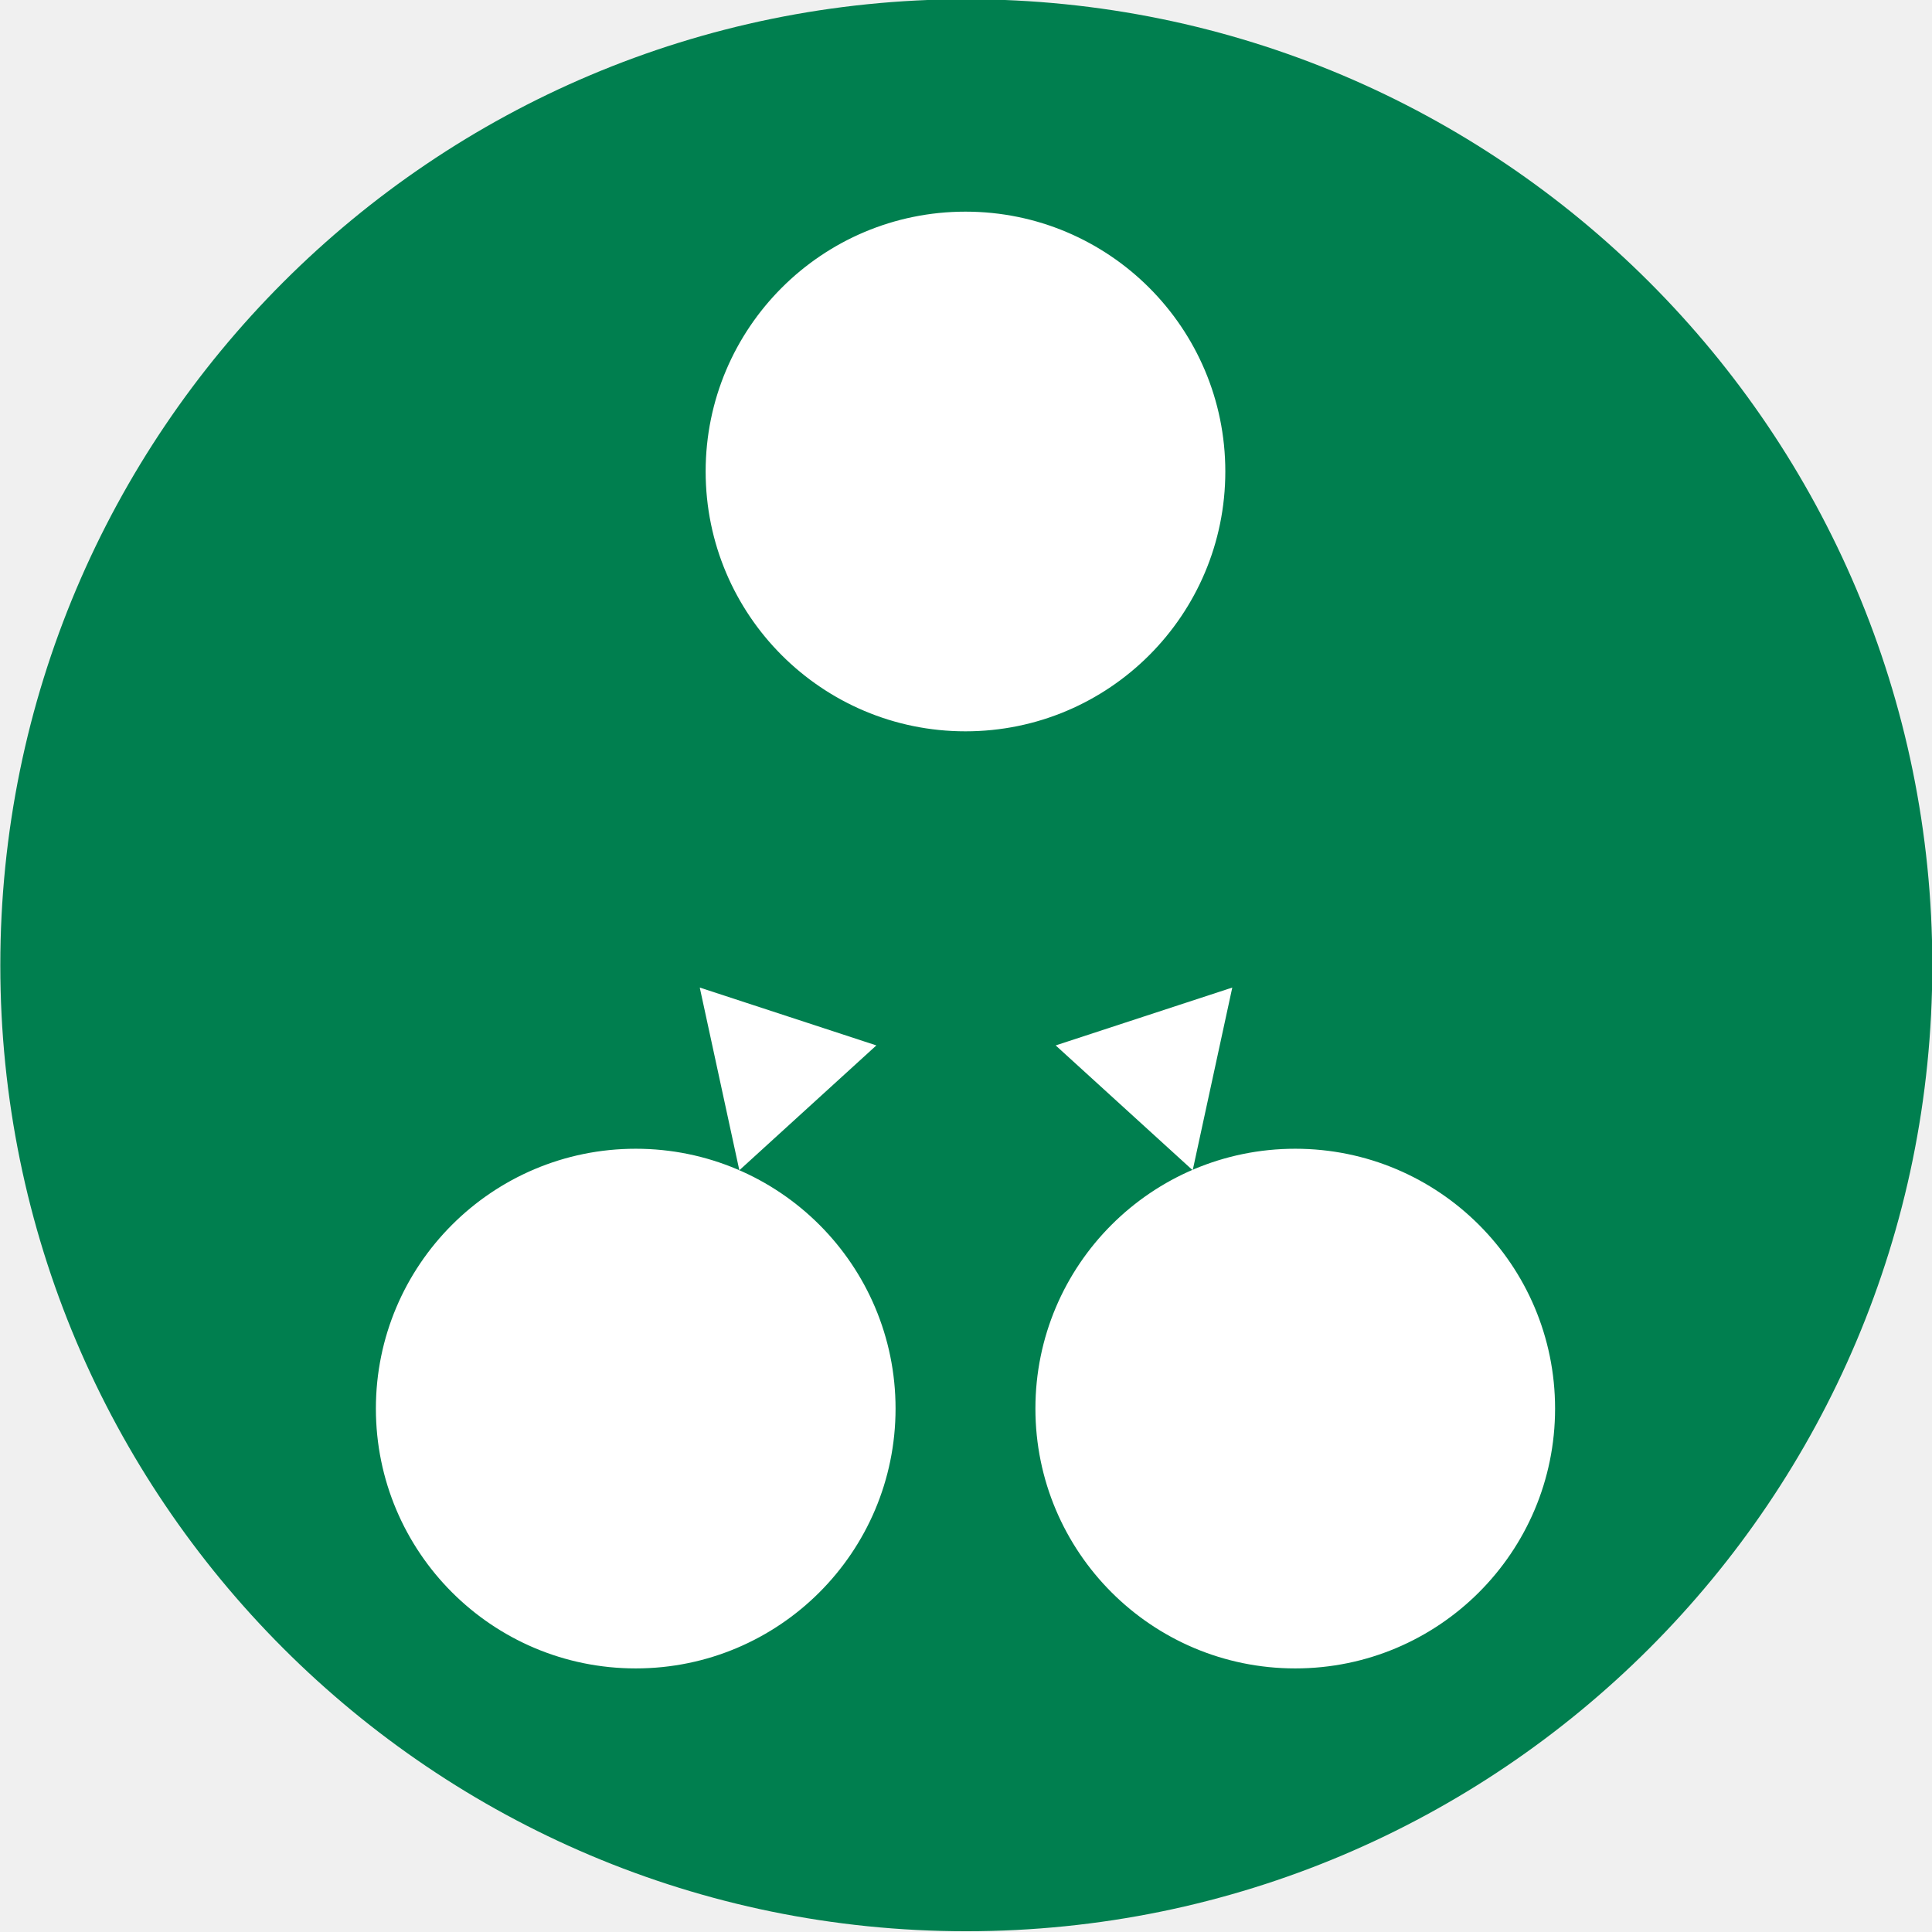
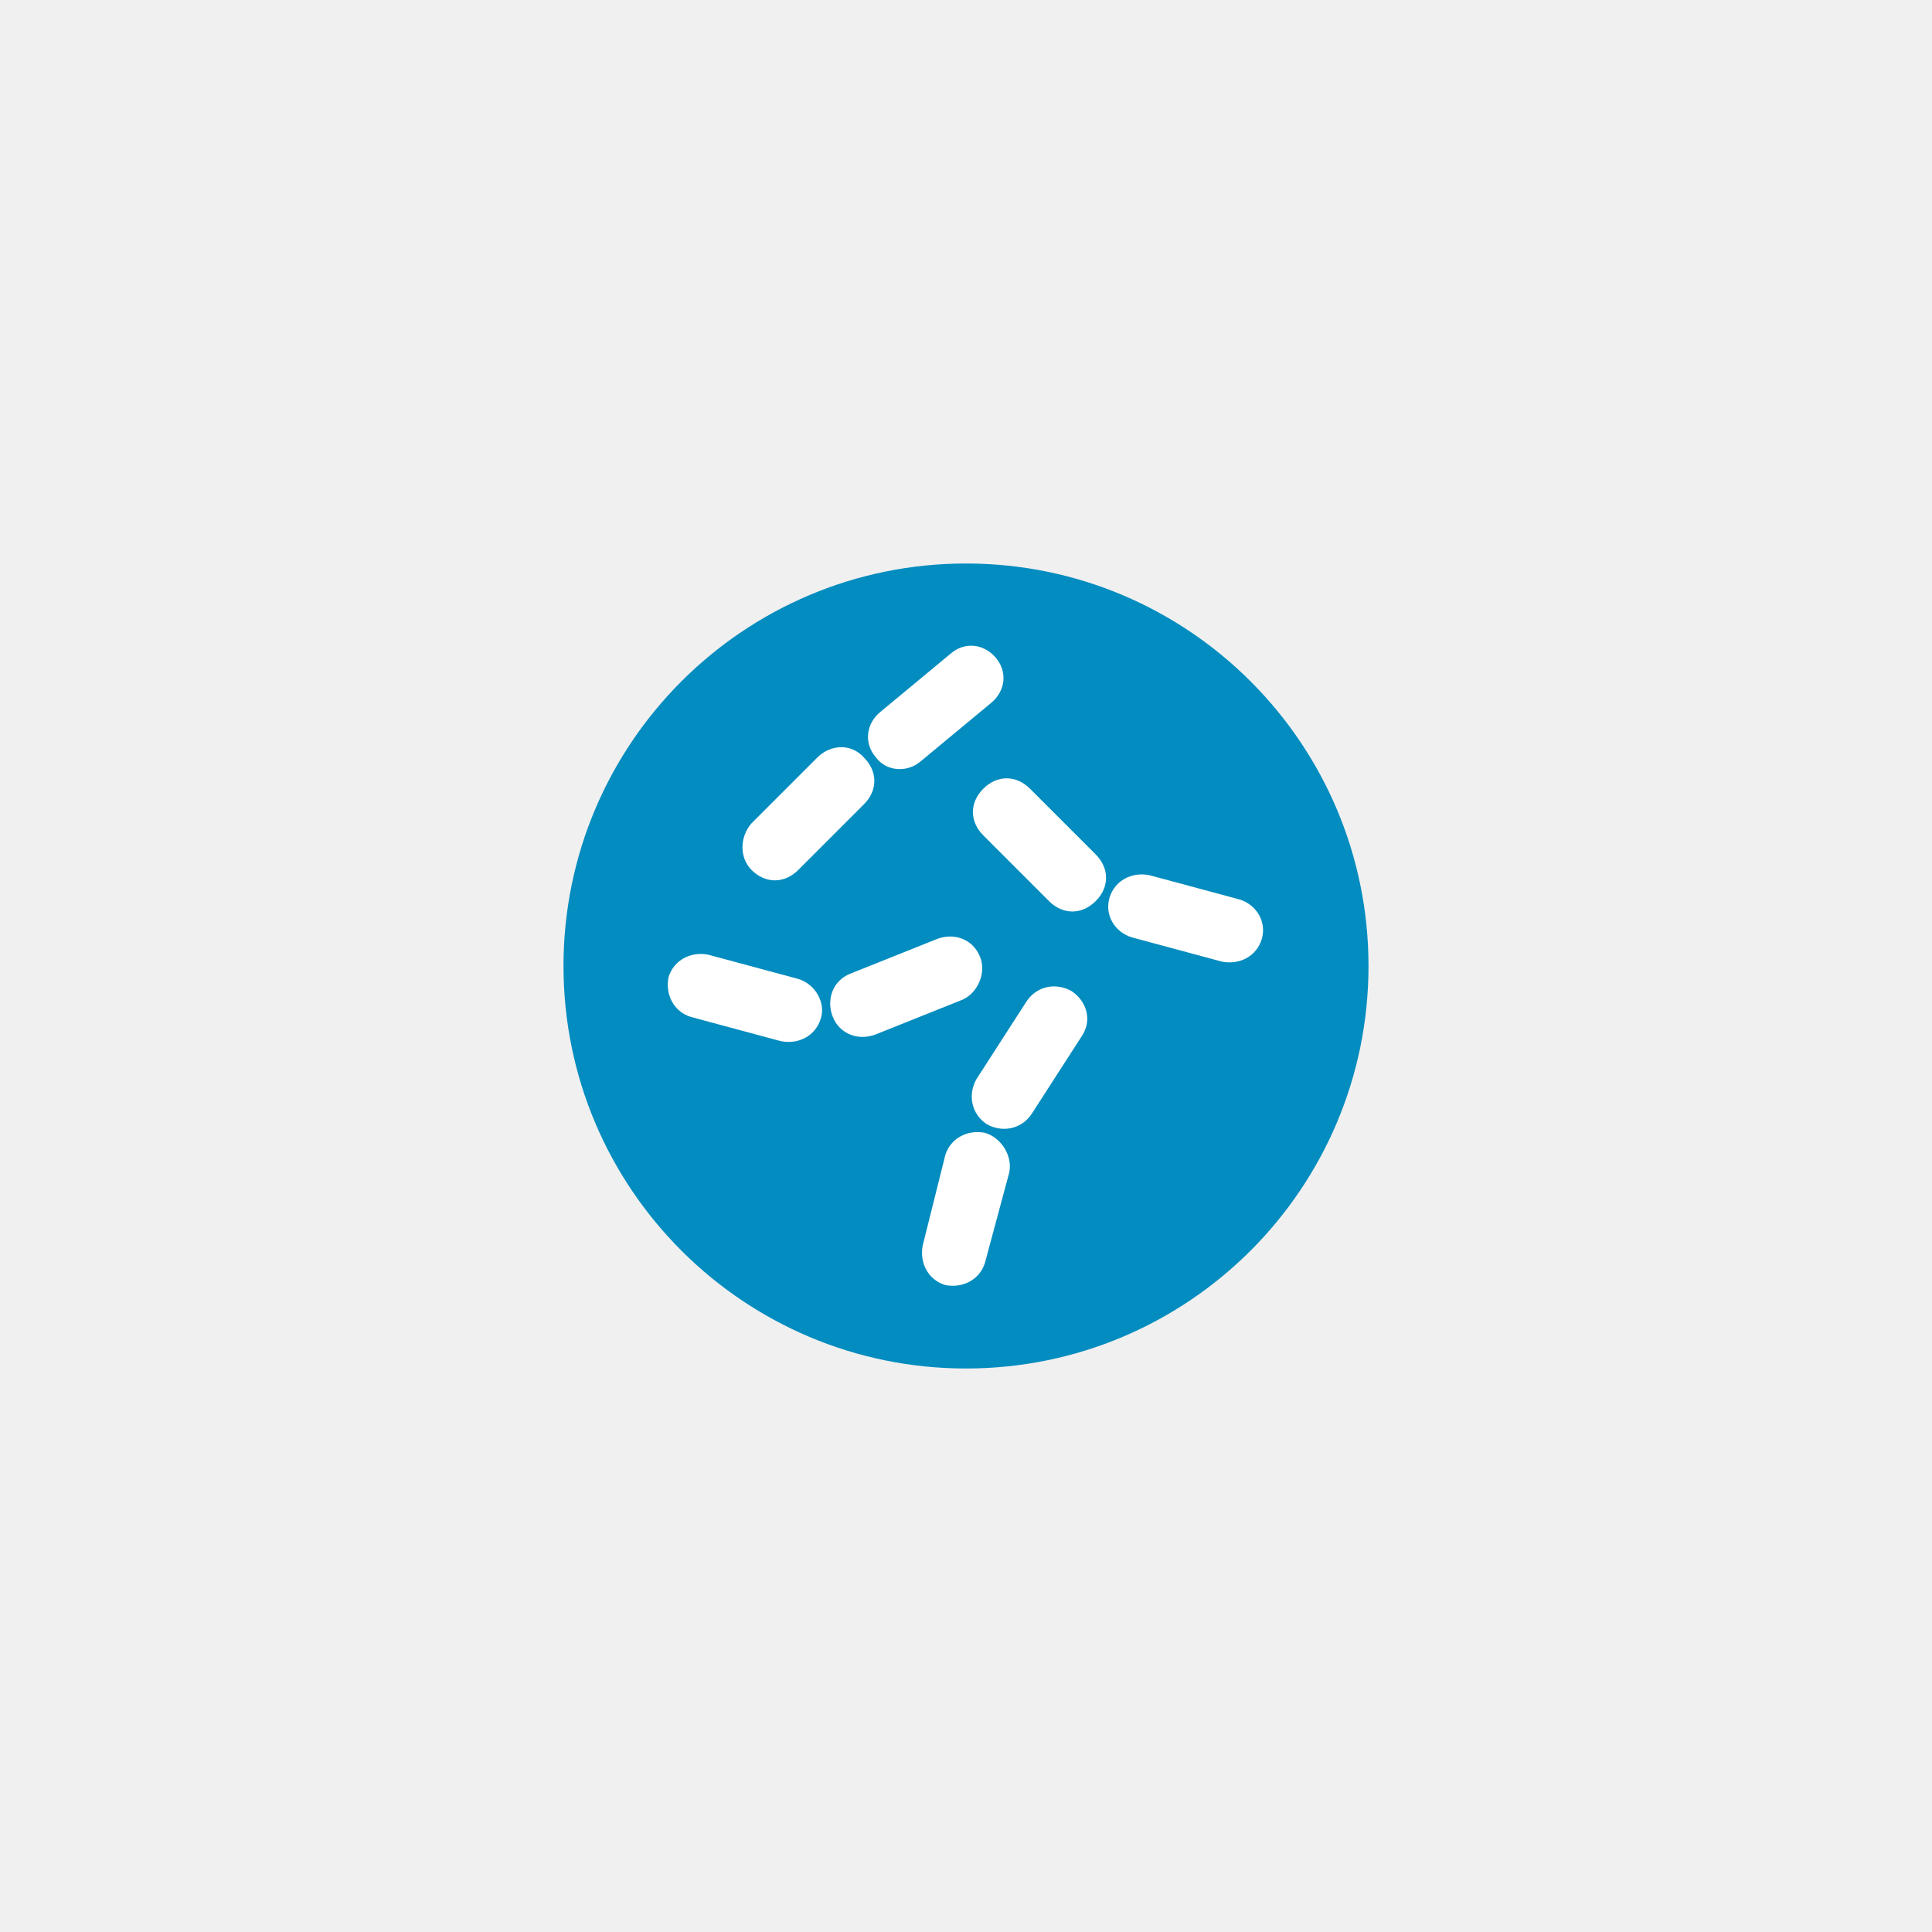
- <svg xmlns="http://www.w3.org/2000/svg" version="1.1" id="svg4728" x="0px" y="0px" viewBox="0 0 115.2 115.2" style="enable-background:new 0 0 115.2 115.2;" xml:space="preserve">
+ <svg xmlns="http://www.w3.org/2000/svg" version="1.1" id="svg2" x="0px" y="0px" viewBox="0 0 144 144" style="enable-background:new 0 0 144 144;" xml:space="preserve">
  <style type="text/css">
- 	.st0{fill:#007F4F;}
- 	.st1{fill:#FFFFFF;stroke:#FFFFFF;stroke-width:0.905;stroke-linecap:round;}
- 	.st2{fill:none;}
- 	.st3{fill:#FFFFFF;stroke:#FFFFFF;}
+ 	.st0{fill:#028CBF;}
+ 	.st1{fill:#FFFFFF;}
</style>
-   <g id="layer1" transform="translate(-276.6812,-560.2455)">
-     <circle id="path4147" class="st0" cx="334.3" cy="617.8" r="57.6" />
-     <g id="g7142" transform="matrix(1.079571,0,0,1.079571,-47.21054,-67.51194)">
-       <g id="g5288" transform="matrix(1.411919,0,0,1.411919,-122.4025,-217.1048)">
- 		</g>
-       <g id="g5298" transform="matrix(1.411919,0,0,1.411919,-125.0767,-240.4597)">
-         <g id="g7922" transform="matrix(0.9280469,0,0,0.9280469,25.04693,50.81819)">
-           <g id="g7929" transform="translate(9.727309,0)">
-             <circle id="path5282" class="st1" cx="328.4" cy="592.4" r="10.5" />
-             <circle id="circle5284" class="st1" cx="314.5" cy="631.9" r="10.5" />
-             <circle id="circle8595" class="st1" cx="342.3" cy="631.9" r="10.5" />
-           </g>
-           <path class="st2" d="" />
-           <path id="path7653" class="st3" d="M328.9,620.9l-1.3-6l5.8,1.9L328.9,620.9z" />
-           <path id="path7649" class="st3" d="M329.9,617.6" />
-           <path class="st2" d="" />
-           <path id="path8601" class="st3" d="M347.4,620.9l-4.5-4.1l5.8-1.9L347.4,620.9z" />
-           <path id="path8597" class="st3" d="M346.4,617.6" />
-         </g>
-       </g>
+   <circle id="path4147" class="st0" cx="72" cy="72" r="30" />
+   <g id="g4" transform="matrix(1.288986,0,0,1.288986,6.906207,7.225572)">
+     <g id="g6">
+       <path id="path8" class="st1" d="M54.2,40c-0.8-0.8-1.9-0.8-2.7,0l0,0c-0.8,0.8-0.8,1.9,0,2.7    l3.8,3.8c0.8,0.8,1.9,0.8,2.7,0s0.8-1.9,0-2.7C58,43.8,54.2,40,54.2,40z" />
+       <path id="path10" class="st1" d="M40.8,51l-5.2-1.4c-1-0.2-2,0.3-2.3,1.3l0,0    c-0.2,1,0.3,2,1.3,2.3l5.2,1.4c1,0.2,2-0.3,2.3-1.3l0,0C42.4,52.4,41.8,51.3,40.8,51z" />
+       <path id="path12" class="st1" d="M38.1,44.7c0.8,0.8,1.9,0.8,2.7,0l3.8-3.8    c0.8-0.8,0.8-1.9,0-2.7c-0.7-0.8-1.9-0.8-2.7,0l-3.8,3.8C37.4,42.8,37.4,44,38.1,44.7L38.1,44.7z" />
+       <path id="path14" class="st1" d="M47.9,38.4L52,35c0.8-0.7,0.9-1.8,0.2-2.6    c-0.7-0.8-1.8-0.9-2.6-0.2l-4.1,3.4c-0.8,0.7-0.9,1.8-0.2,2.6C45.9,39,47.1,39.1,47.9,38.4z" />
+       <path id="path16" class="st1" d="M51.3,49.7c-0.4-1-1.5-1.4-2.5-1l-5,2c-1,0.4-1.4,1.5-1,2.5    c0.4,1,1.5,1.4,2.5,1l5-2C51.2,51.8,51.7,50.6,51.3,49.7z" />
+       <path id="path18" class="st1" d="M66.3,46.4L61.1,45c-1-0.2-2,0.3-2.3,1.3s0.3,2,1.3,2.3    l5.2,1.4c1,0.2,2-0.3,2.3-1.3S67.3,46.7,66.3,46.4z" />
+       <path id="path20" class="st1" d="M51.6,59.9c-1-0.2-2,0.3-2.3,1.3L48,66.4c-0.2,1,0.3,2,1.3,2.3    c1,0.2,2-0.3,2.3-1.3l1.4-5.2C53.2,61.3,52.6,60.2,51.6,59.9z" />
+       <path id="path22" class="st1" d="M56.6,51.7L56.6,51.7c-0.9-0.5-2-0.3-2.6,0.6l-2.9,4.5    c-0.5,0.9-0.3,2,0.6,2.6l0,0c0.9,0.5,2,0.3,2.6-0.6l2.9-4.5C57.8,53.4,57.5,52.3,56.6,51.7z" />
    </g>
  </g>
</svg>
